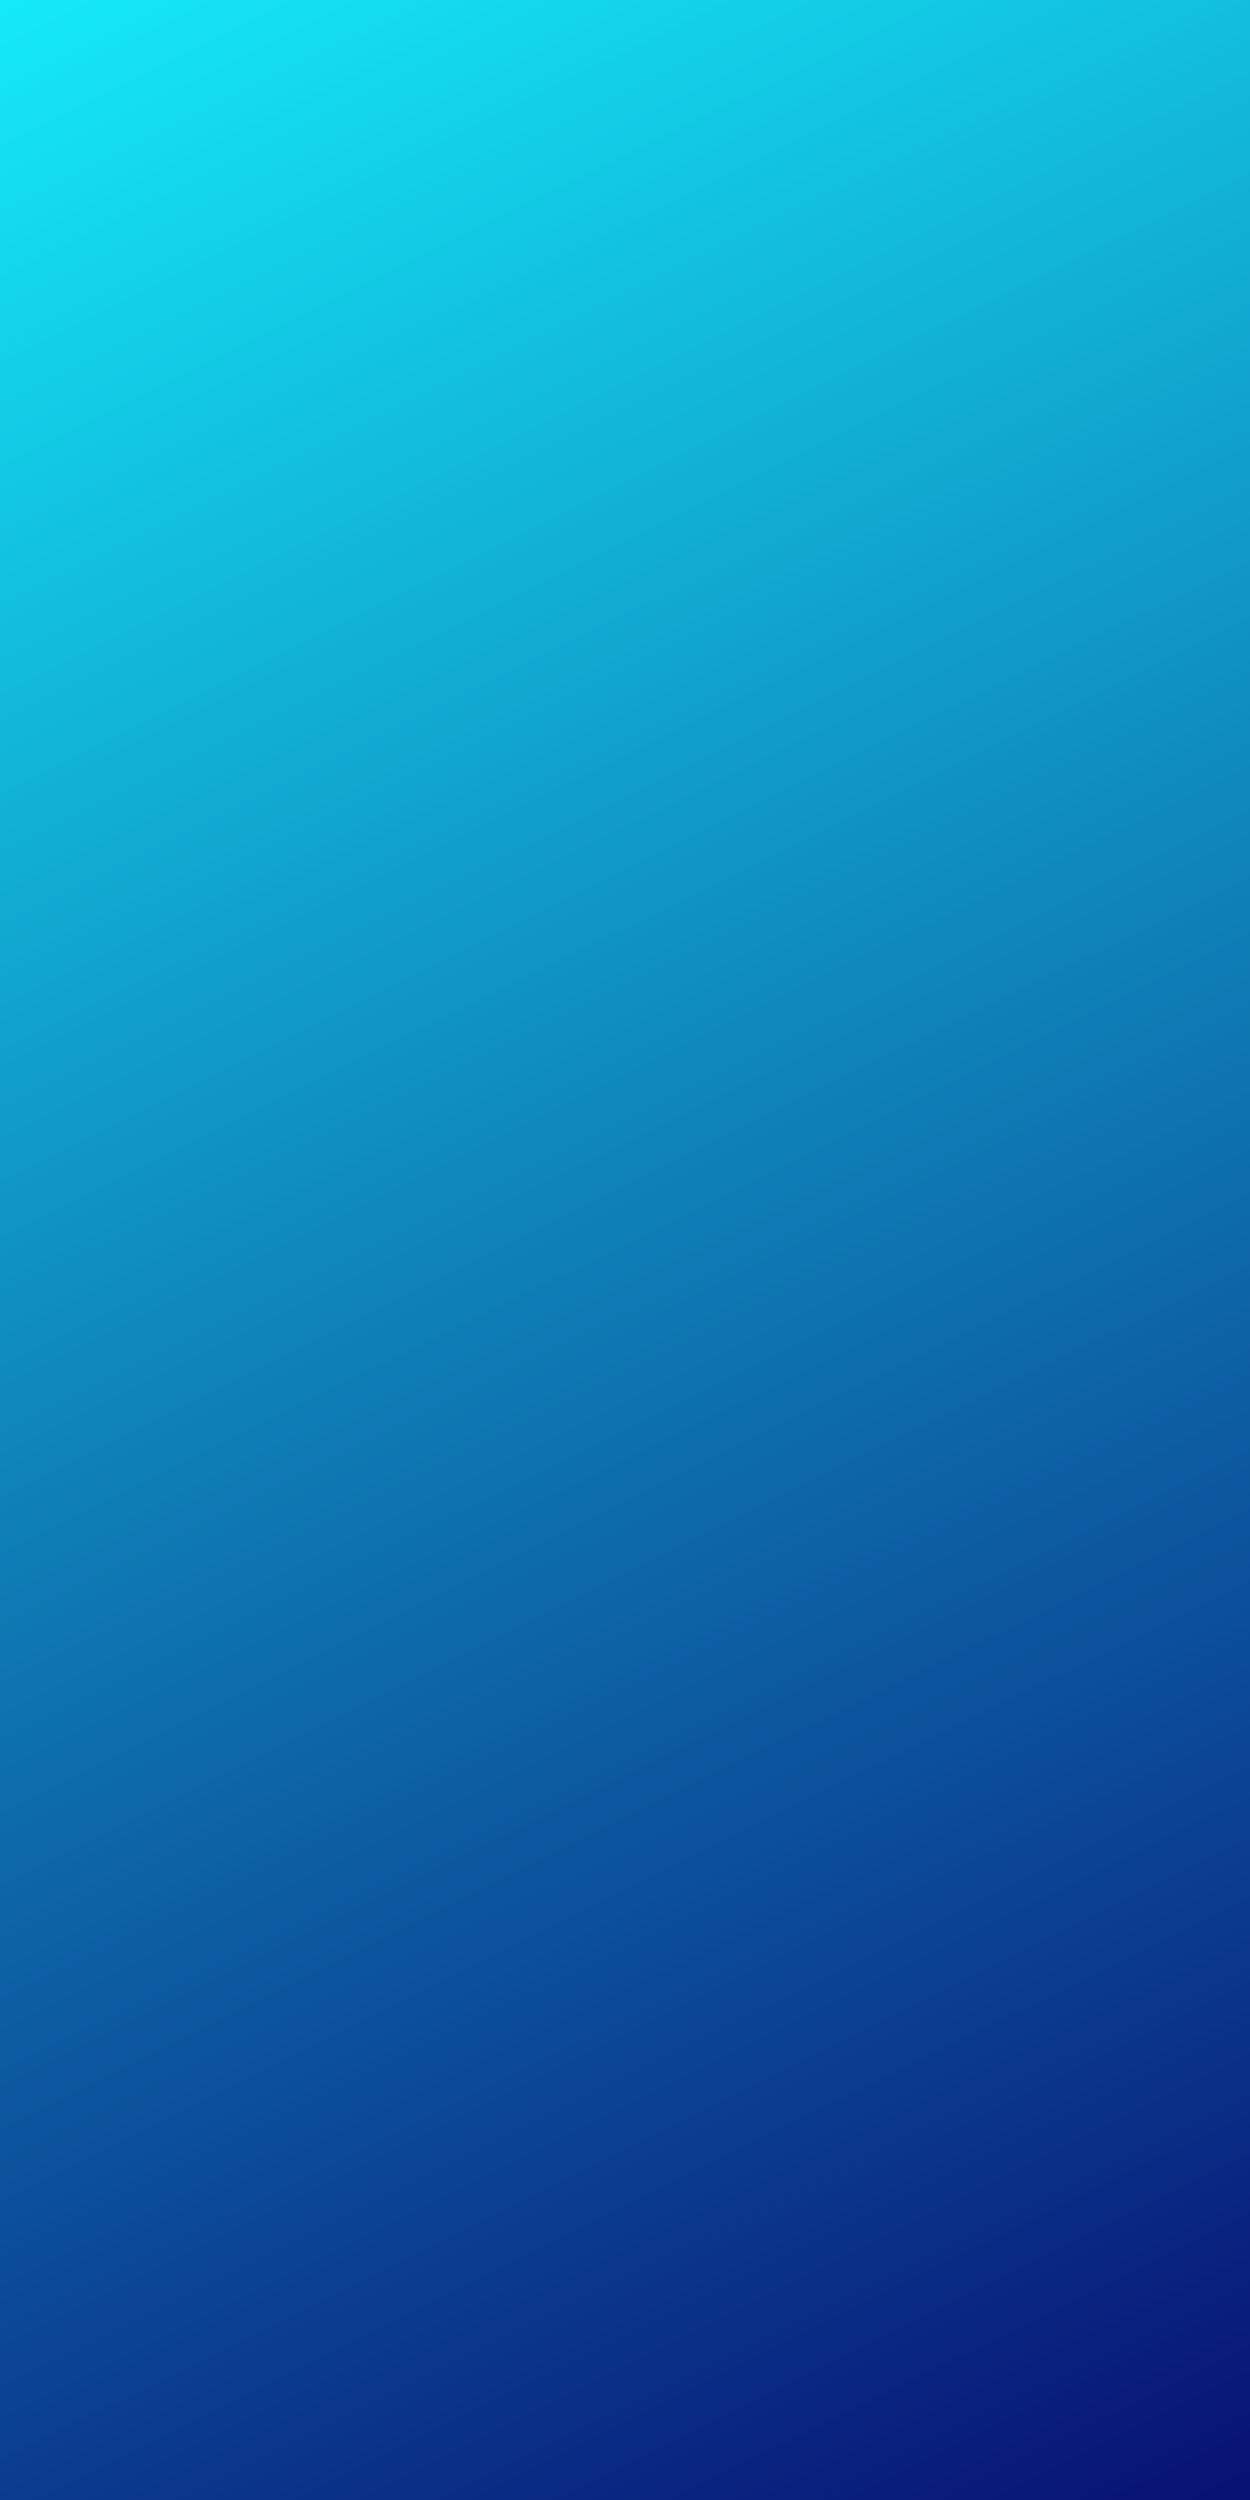
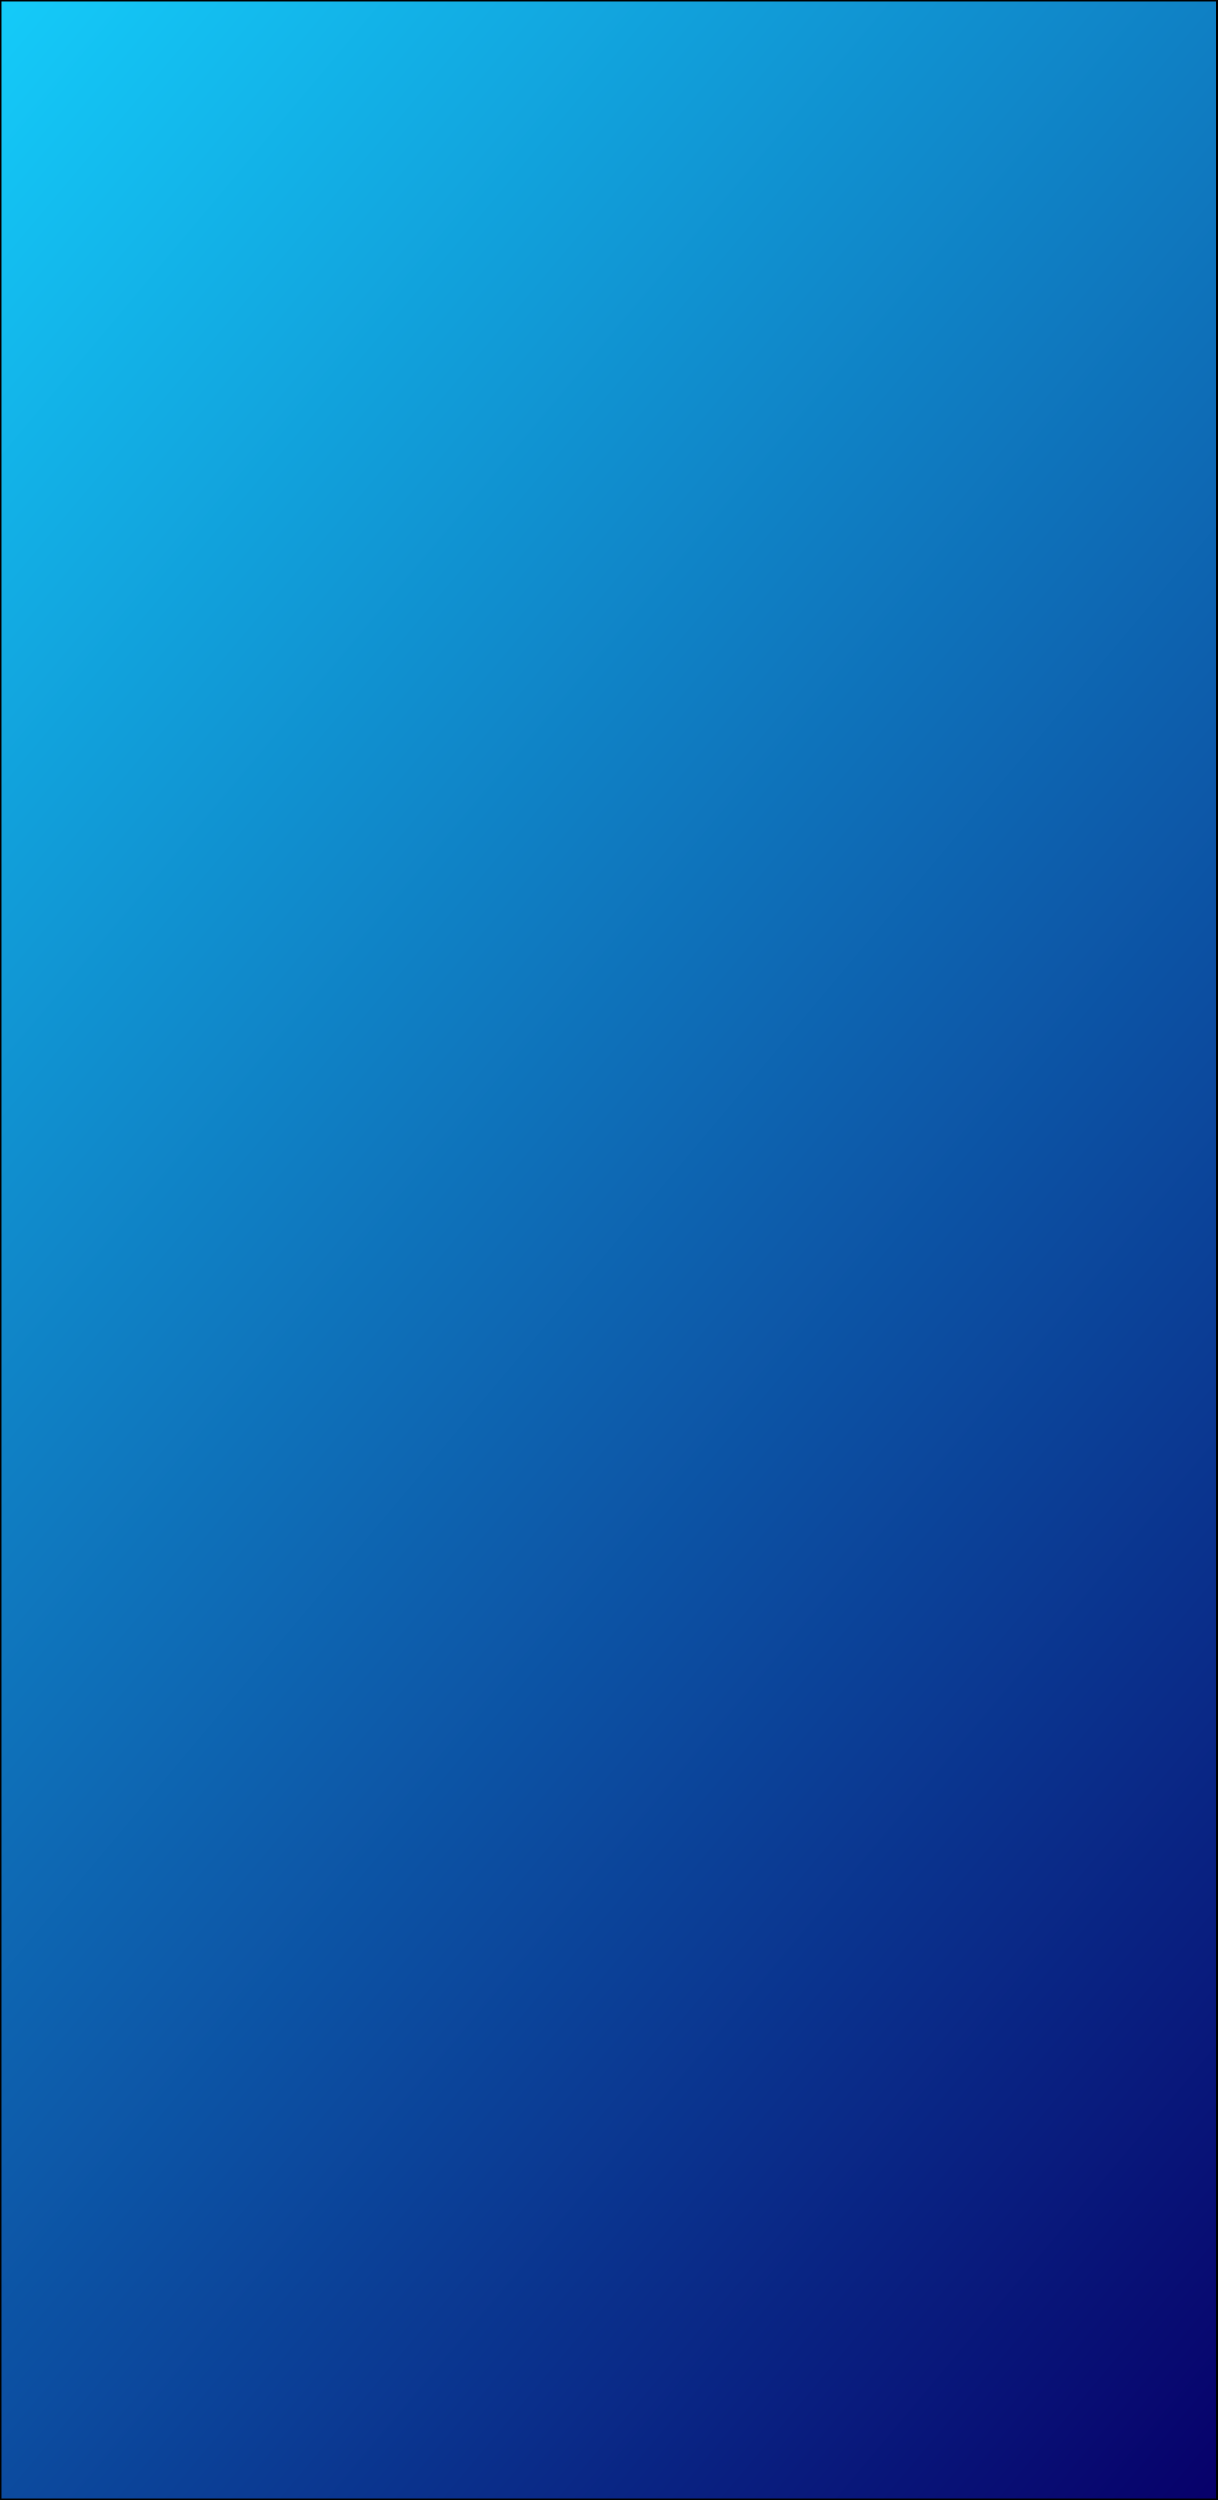
- <svg xmlns="http://www.w3.org/2000/svg" xmlns:xlink="http://www.w3.org/1999/xlink" version="1.1" id="Layer_3" x="0px" y="0px" viewBox="0 0 412 824" style="enable-background:new 0 0 412 824;" xml:space="preserve">
+ <svg xmlns="http://www.w3.org/2000/svg" version="1.1" id="Layer_1" x="0px" y="0px" viewBox="0 0 412 846" style="enable-background:new 0 0 412 846;" xml:space="preserve">
  <style type="text/css">
- 	.st0{clip-path:url(#XMLID_5_);fill:url(#XMLID_6_);stroke:#000000;stroke-miterlimit:10;}
+ 	.st0{fill:url(#XMLID_3_);stroke:#000000;stroke-miterlimit:10;}
</style>
-   <g id="XMLID_3_">
-     <defs>
-       <rect id="XMLID_2_" width="412" height="824" />
-     </defs>
-     <clipPath id="XMLID_5_">
-       <use xlink:href="#XMLID_2_" style="overflow:visible;" />
-     </clipPath>
-     <linearGradient id="XMLID_6_" gradientUnits="userSpaceOnUse" x1="-62.397" y1="432.737" x2="857.584" y2="432.737" gradientTransform="matrix(0.5028 1.0113 -0.5485 0.2727 237.2258 -92.8127)">
-       <stop offset="0" style="stop-color:#15F5FF" />
-       <stop offset="1" style="stop-color:#07006A" />
-     </linearGradient>
-     <polygon id="XMLID_1_" class="st0" points="83.8,1065.1 -378.8,134.8 315.8,-210.6 778.3,719.8  " />
-   </g>
+   <linearGradient id="XMLID_3_" gradientUnits="userSpaceOnUse" x1="-123.173" y1="146.791" x2="535.173" y2="699.209">
+     <stop offset="0" style="stop-color:#14CBF9" />
+     <stop offset="1" style="stop-color:#07006A" />
+   </linearGradient>
+   <rect id="XMLID_1_" class="st0" width="412" height="846" />
</svg>
